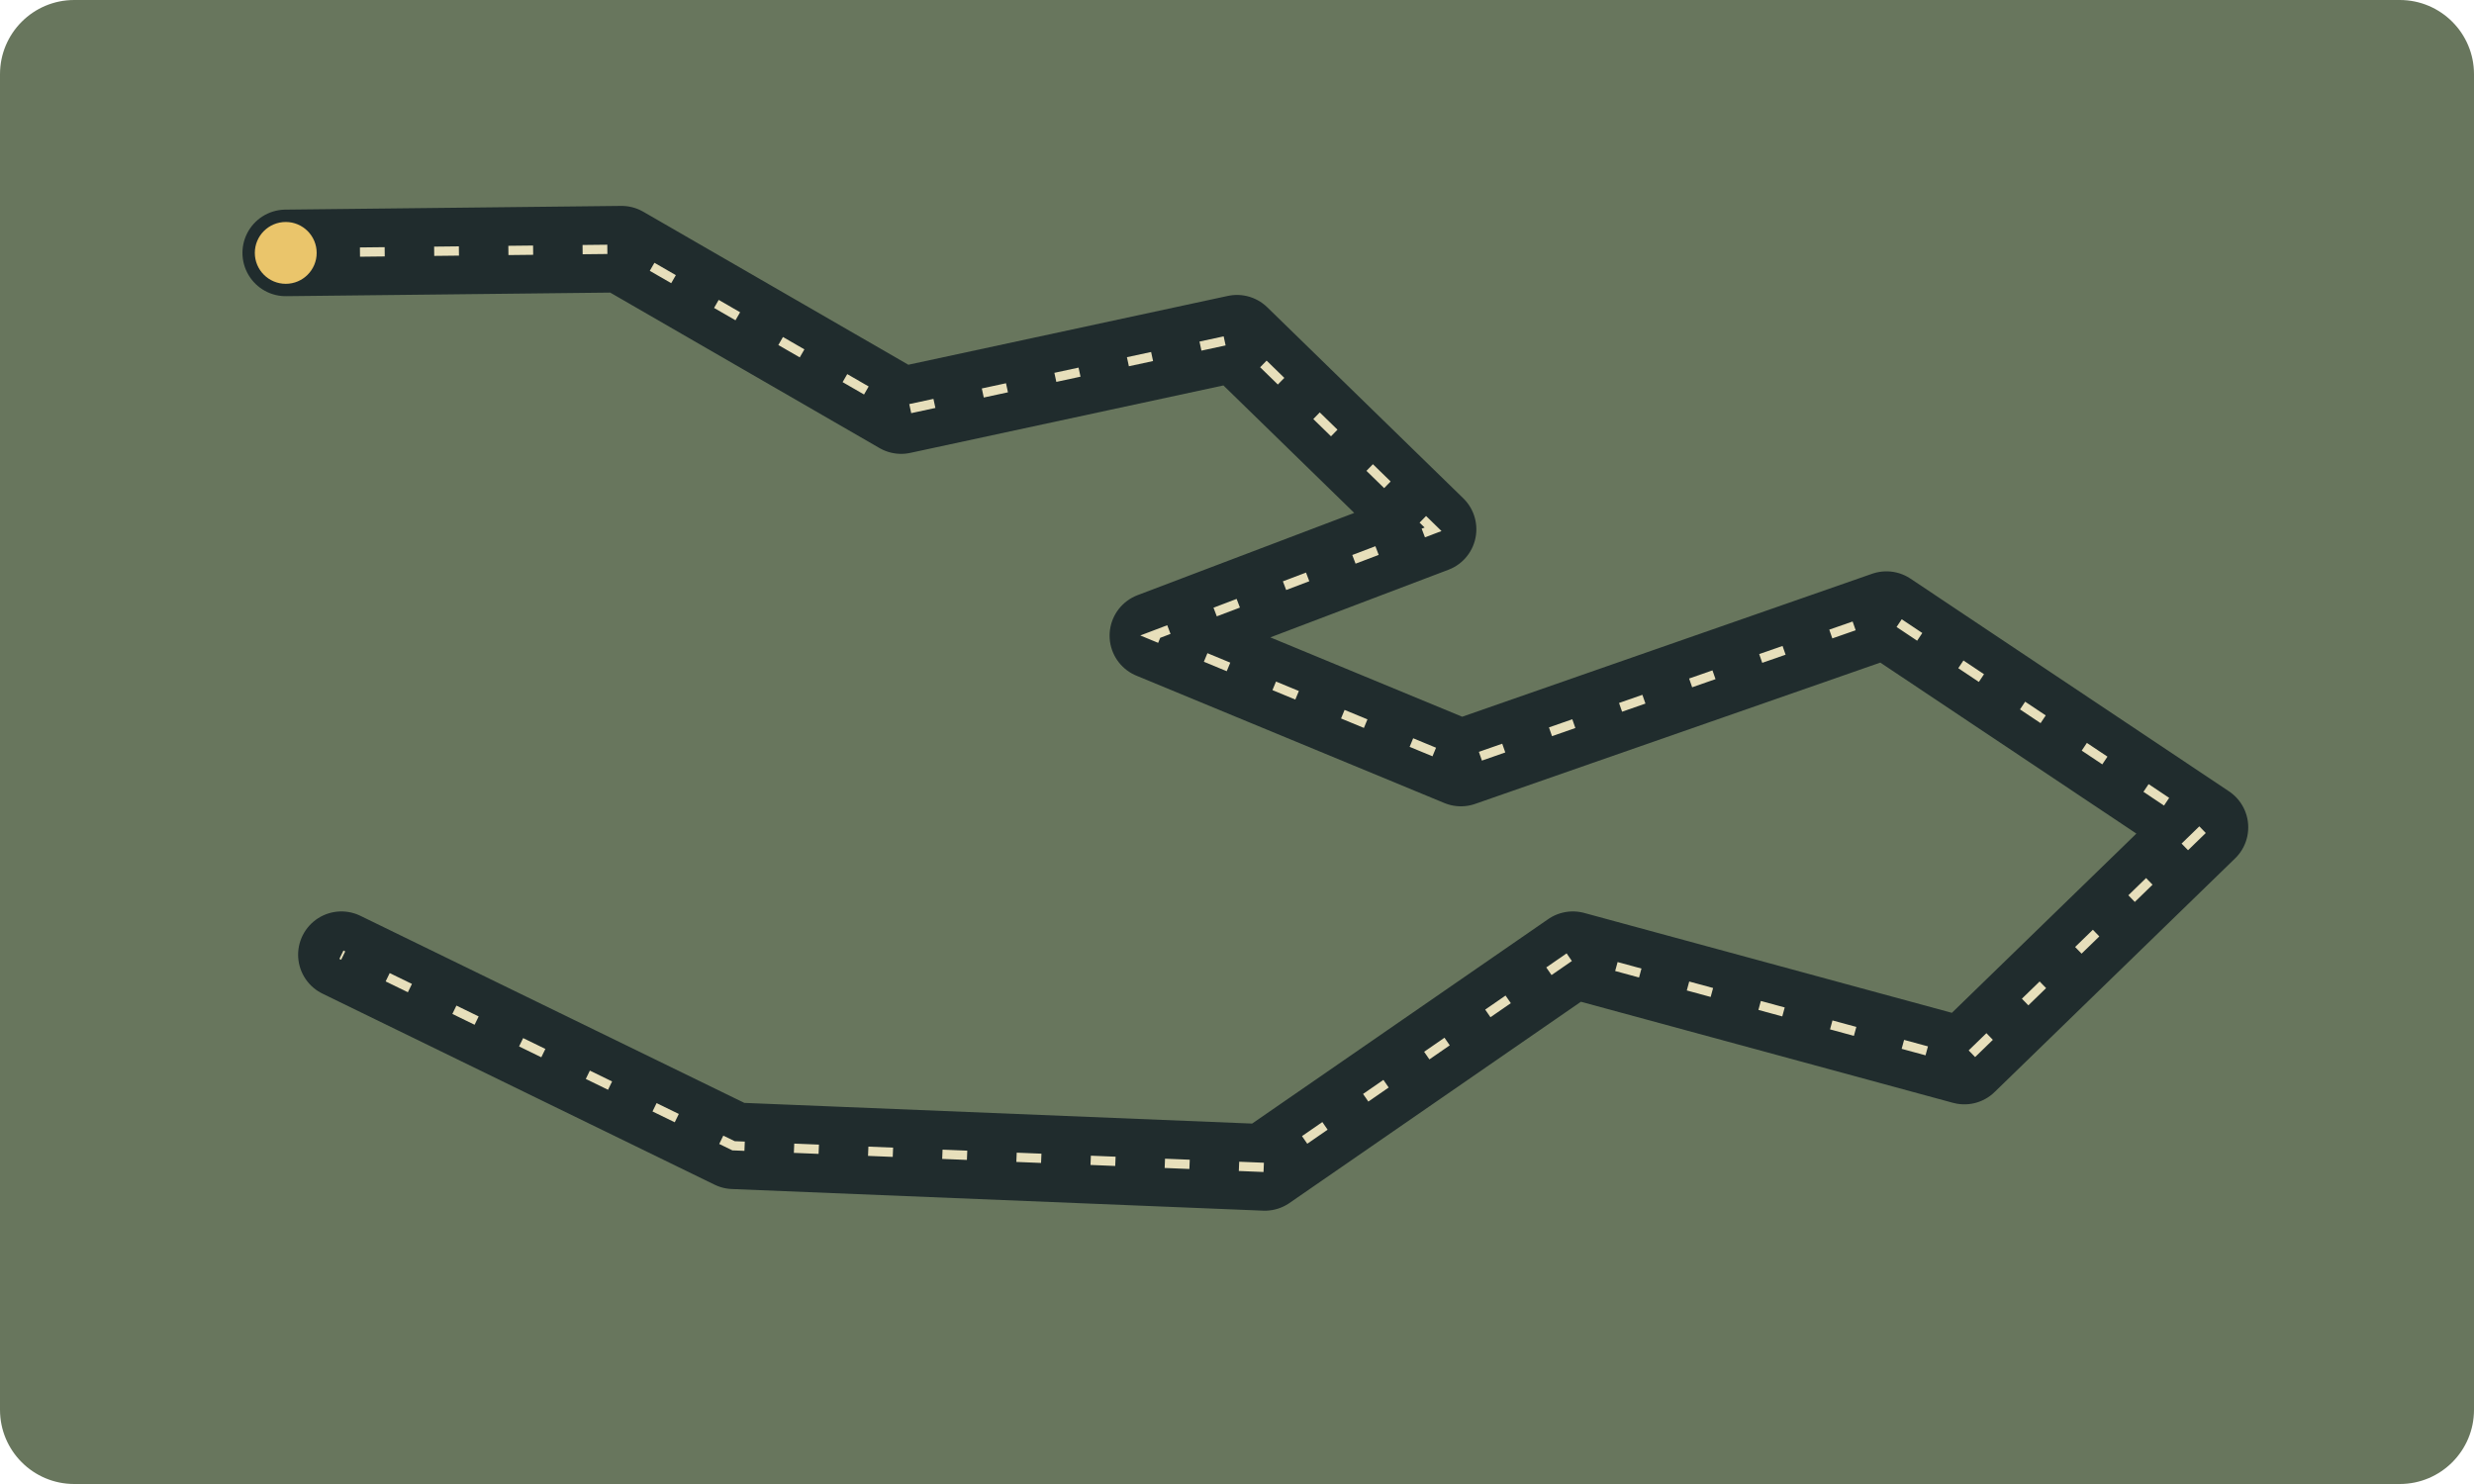
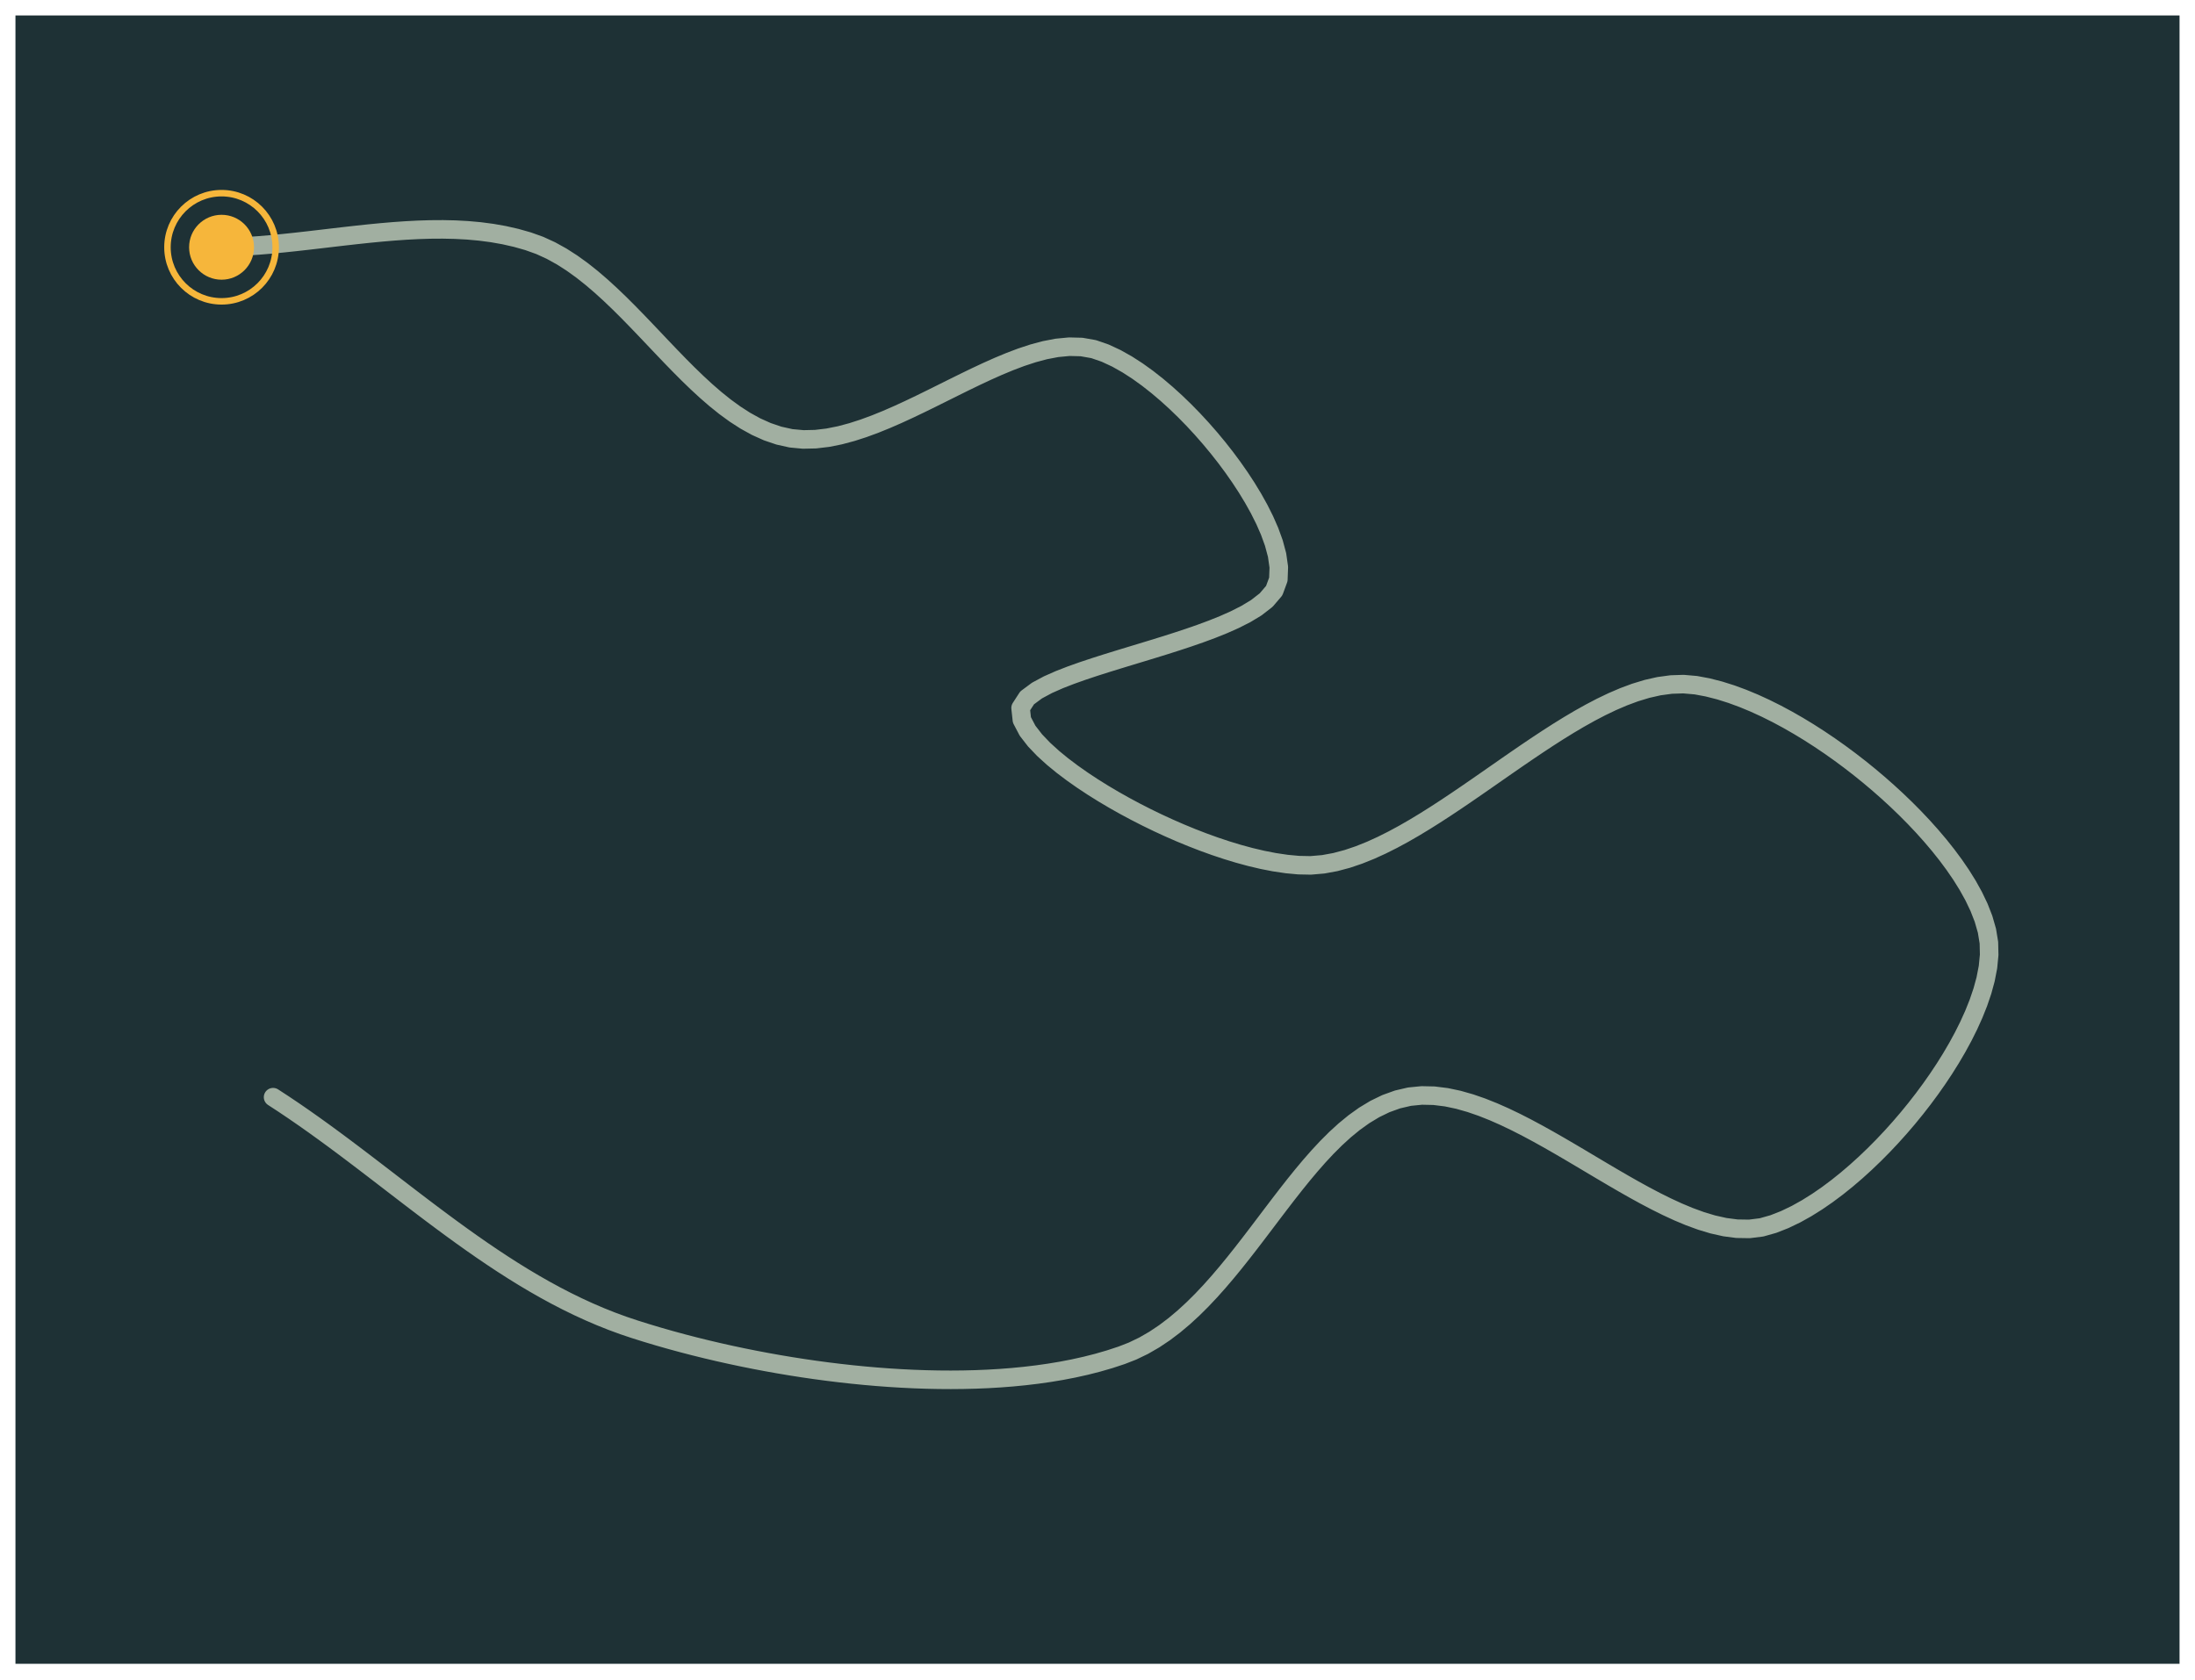
- <svg xmlns="http://www.w3.org/2000/svg" viewBox="0 0 400 240">
-   <rect width="400" height="240" rx="12" fill="#68765d" />
-   <path d="M46.2,40.9 L100.5,40.3 L145.7,66.4 L200.0,54.7 L231.7,85.6 L186.4,102.8 L236.2,123.4 L305.0,99.4 L356.5,133.8 L317.6,171.6 L254.3,154.4 L204.5,188.8 L118.6,185.3 L55.2,154.4" fill="none" stroke="#202c2d" stroke-width="14" stroke-linecap="round" stroke-linejoin="round" />
-   <path d="M46.2,40.9 L100.5,40.3 L145.7,66.4 L200.0,54.7 L231.7,85.6 L186.4,102.8 L236.2,123.4 L305.0,99.4 L356.5,133.8 L317.6,171.6 L254.3,154.4 L204.5,188.8 L118.6,185.3 L55.2,154.4" fill="none" stroke="#e7dfbb" stroke-width="1.5" stroke-dasharray="4 8" />
-   <circle cx="46.2" cy="40.9" r="5" fill="#eac56b" />
+ <svg xmlns="http://www.w3.org/2000/svg" viewBox="-60 -60 8520 6520">
+   <rect width="8400" height="6400" fill="#1e3135" />
+   <path d="M 800,900 L 847.777,898.636 L 895.666,896.238 L 943.475,892.969 L 991.196,888.978 L 1038.956,884.396 L 1086.557,879.378 L 1134.196,874.034 L 1181.787,868.501 L 1229.385,862.898 L 1276.961,857.354 L 1324.607,851.982 L 1372.242,846.92 L 1419.938,842.289 L 1467.708,838.224 L 1515.421,834.876 L 1563.364,832.372 L 1611.214,830.889 L 1659.123,830.582 L 1707.065,831.631 L 1754.807,834.209 L 1802.594,838.526 L 1850.077,844.755 L 1897.199,853.086 L 1943.936,863.72 L 1989.711,876.702 L 2034.994,892.887 L 2078.446,912.801 L 2120.505,936.096 L 2160.689,961.893 L 2199.549,989.953 L 2237.157,1019.814 L 2273.443,1050.922 L 2309.031,1083.378 L 2343.497,1116.394 L 2377.581,1150.307 L 2411.017,1184.522 L 2444.242,1219.164 L 2477.239,1253.912 L 2510.248,1288.717 L 2543.354,1323.372 L 2576.787,1357.804 L 2610.56,1391.703 L 2645.104,1425.147 L 2680.127,1457.479 L 2716.545,1489.105 L 2753.732,1519 L 2792.559,1547.332 L 2832.827,1573.328 L 2874.536,1596.362 L 2918.414,1616.096 L 2963.641,1631.433 L 3010.398,1641.804 L 3057.788,1646.221 L 3105.738,1645.142 L 3153.342,1639.454 L 3200.118,1630.099 L 3246.924,1617.591 L 3292.061,1603.018 L 3337.327,1586.329 L 3381.535,1568.366 L 3425.626,1549.116 L 3469.1,1529.103 L 3512.443,1508.381 L 3555.469,1487.29 L 3598.469,1465.924 L 3641.37,1444.55 L 3684.425,1423.276 L 3727.529,1402.397 L 3771.07,1381.992 L 3814.68,1362.529 L 3859.214,1343.983 L 3903.56,1327.215 L 3949.636,1312.036 L 3995.7,1299.685 L 4042.735,1290.668 L 4090.636,1286.101 L 4138.203,1287.316 L 4185.293,1295.645 L 4229.941,1311.097 L 4273.266,1331.272 L 4315.658,1355.145 L 4355.352,1380.799 L 4394.469,1408.943 L 4432.147,1438.582 L 4468.665,1469.586 L 4504.297,1501.961 L 4538.684,1535.194 L 4572.305,1569.615 L 4604.808,1604.775 L 4636.422,1640.86 L 4667.105,1677.811 L 4696.683,1715.427 L 4725.393,1754.072 L 4752.806,1793.271 L 4779.154,1833.522 L 4804.072,1874.533 L 4827.322,1916.253 L 4849.002,1959.489 L 4868.048,2002.975 L 4884.474,2048.242 L 4896.999,2094.896 L 4903.778,2142.265 L 4901.981,2189.705 L 4885.891,2233.342 L 4854.691,2269.837 L 4816.333,2299.596 L 4776.182,2323.852 L 4733.056,2345.736 L 4689.133,2365.264 L 4644.764,2383.08 L 4599.431,2399.873 L 4554.321,2415.549 L 4508.557,2430.679 L 4462.879,2445.22 L 4417.023,2459.432 L 4370.996,2473.465 L 4325.173,2487.353 L 4279.036,2501.404 L 4233.385,2515.536 L 4187.319,2530.223 L 4142.231,2545.256 L 4096.346,2561.569 L 4052.577,2578.585 L 4007.849,2598.336 L 3965.204,2621.185 L 3926.818,2649.628 L 3901.468,2688.763 L 3906.516,2735.157 L 3928.694,2777.386 L 3957.834,2814.89 L 3991.08,2849.638 L 4027.367,2882.613 L 4063.625,2912.333 L 4102.31,2941.534 L 4141.291,2968.954 L 4181.48,2995.524 L 4222.058,3020.876 L 4263.461,3045.411 L 4305.147,3068.895 L 4347.576,3091.647 L 4390.186,3113.398 L 4433.456,3134.412 L 4476.963,3154.482 L 4520.883,3173.68 L 4565.342,3192.023 L 4609.874,3209.28 L 4655.257,3225.68 L 4700.481,3240.776 L 4746.71,3254.841 L 4792.638,3267.334 L 4839.751,3278.464 L 4886.237,3287.568 L 4934.348,3294.731 L 4980.676,3299.062 L 5027.38,3300.014 L 5076.492,3295.77 L 5123.294,3287.171 L 5169.933,3274.718 L 5214.892,3259.481 L 5260.002,3241.381 L 5303.01,3221.81 L 5346.413,3200.046 L 5388.161,3177.438 L 5429.803,3153.463 L 5470.985,3128.543 L 5511.339,3103.132 L 5551.86,3076.788 L 5591.567,3050.318 L 5631.235,3023.368 L 5670.854,2996.085 L 5710.177,2968.775 L 5749.518,2941.354 L 5788.943,2913.905 L 5828.385,2886.604 L 5867.769,2859.636 L 5907.816,2832.65 L 5947.74,2806.328 L 5988.114,2780.448 L 6029.09,2755.103 L 6069.839,2730.988 L 6112.257,2707.231 L 6154.468,2685.162 L 6197.862,2664.348 L 6241.951,2645.414 L 6286.649,2628.809 L 6332.793,2614.77 L 6379.116,2604.277 L 6426.879,2597.756 L 6474.554,2596.207 L 6522.676,2600.395 L 6568.409,2608.955 L 6614.937,2620.841 L 6660.571,2635.233 L 6705.647,2651.831 L 6749.947,2670.251 L 6793.431,2690.217 L 6836.589,2711.773 L 6878.562,2734.324 L 6920.603,2758.426 L 6961.221,2783.117 L 7001.717,2809.094 L 7041.457,2835.901 L 7080.57,2863.568 L 7119.207,2892.174 L 7157.099,2921.494 L 7194.379,2951.615 L 7231.111,2982.596 L 7267.083,3014.271 L 7302.335,3046.696 L 7337.031,3080.073 L 7370.558,3113.858 L 7403.784,3149.022 L 7435.649,3184.557 L 7466.765,3221.274 L 7496.642,3258.8 L 7525.148,3297.193 L 7552.394,3336.962 L 7577.594,3377.4 L 7601.016,3419.603 L 7621.644,3462.722 L 7639.064,3507.276 L 7652.408,3553.664 L 7660,3600 L 7661.077,3647.346 L 7656.462,3694.735 L 7647.16,3742.644 L 7634.745,3788.048 L 7619.128,3833.915 L 7601.496,3878.069 L 7581.612,3922.082 L 7560.308,3964.721 L 7537.231,4007.147 L 7513.147,4048.268 L 7487.513,4089.243 L 7461.149,4128.934 L 7433.456,4168.374 L 7405.015,4206.814 L 7375.551,4244.695 L 7345.191,4281.875 L 7314.008,4318.279 L 7281.942,4353.97 L 7248.997,4388.911 L 7215.383,4422.841 L 7180.553,4456.232 L 7145.336,4488.207 L 7108.561,4519.701 L 7071.491,4549.481 L 7032.722,4578.482 L 6993.631,4605.437 L 6952.536,4631.184 L 6911.321,4654.174 L 6867.386,4675.295 L 6823.542,4692.516 L 6777.627,4705.515 L 6730.411,4711.427 L 6682,4710.687 L 6635.227,4704.601 L 6587.907,4693.991 L 6542.572,4680.31 L 6497.07,4663.676 L 6453.282,4645.356 L 6409.234,4625.008 L 6366.769,4603.869 L 6323.841,4581.252 L 6282.217,4558.353 L 6240.36,4534.574 L 6198.925,4510.485 L 6157.649,4486.127 L 6116.33,4461.553 L 6075.145,4437.037 L 6033.924,4412.643 L 5992.368,4388.364 L 5950.853,4364.593 L 5908.837,4341.206 L 5866.549,4318.537 L 5823.989,4296.808 L 5780.471,4275.942 L 5737.121,4256.762 L 5691.999,4238.794 L 5647.428,4223.372 L 5600.571,4210.057 L 5554.358,4200.305 L 5506.236,4194.312 L 5458.758,4193.273 L 5410.969,4197.992 L 5364.526,4208.819 L 5319.416,4225.088 L 5276.576,4245.856 L 5235.192,4270.857 L 5196.684,4298.431 L 5159.298,4329.074 L 5124.246,4361.12 L 5090.063,4395.277 L 5057.66,4430.09 L 5025.775,4466.425 L 4995.239,4502.908 L 4964.896,4540.527 L 4935.508,4577.998 L 4906.181,4616.132 L 4877.223,4654.241 L 4848.29,4692.495 L 4819.3,4730.735 L 4790.177,4768.796 L 4760.738,4806.653 L 4730.85,4844.206 L 4700.537,4881.153 L 4669.304,4917.798 L 4637.54,4953.383 L 4604.47,4988.441 L 4570.605,5022.078 L 4535.205,5054.653 L 4498.64,5085.417 L 4460.378,5114.4 L 4420.626,5140.998 L 4379.148,5164.939 L 4336.033,5185.744 L 4293.711,5202.224 L 4246.964,5217.601 L 4200.171,5231.13 L 4153.919,5242.871 L 4106.673,5253.36 L 4060.086,5262.351 L 4012.568,5270.259 L 3965.218,5276.973 L 3917.722,5282.626 L 3869.646,5287.323 L 3822.233,5291.009 L 3774.264,5293.842 L 3726.329,5295.822 L 3678.568,5296.995 L 3630.421,5297.408 L 3582.629,5297.089 L 3534.742,5296.071 L 3486.654,5294.373 L 3438.941,5292.042 L 3391.085,5289.08 L 3343.223,5285.509 L 3295.528,5281.361 L 3247.821,5276.637 L 3200.157,5271.354 L 3152.58,5265.53 L 3105.118,5259.178 L 3057.621,5252.284 L 3010.254,5244.879 L 2963.133,5236.989 L 2915.76,5228.53 L 2868.705,5219.604 L 2821.837,5210.189 L 2774.73,5200.194 L 2728.118,5189.77 L 2681.396,5178.777 L 2634.738,5167.242 L 2588.754,5155.312 L 2542.068,5142.61 L 2496.099,5129.496 L 2449.84,5115.663 L 2402.839,5100.914 L 2359.457,5086.337 L 2314.435,5069.791 L 2269.974,5052.043 L 2225.969,5033.115 L 2182.452,5013.085 L 2139.439,4992.03 L 2096.898,4970.006 L 2054.825,4947.083 L 2013.238,4923.349 L 1972.035,4898.821 L 1931.336,4873.647 L 1890.956,4847.791 L 1851.012,4821.406 L 1811.368,4794.479 L 1772.052,4767.105 L 1733.024,4739.333 L 1694.218,4711.192 L 1655.672,4682.784 L 1617.259,4654.09 L 1579.047,4625.235 L 1540.921,4596.204 L 1502.883,4567.074 L 1464.892,4537.885 L 1426.906,4508.678 L 1388.899,4479.504 L 1350.844,4450.416 L 1312.668,4421.432 L 1274.4,4392.645 L 1235.928,4364.045 L 1197.292,4335.738 L 1158.409,4307.735 L 1119.263,4280.101 L 1079.851,4252.909 L 1040.063,4226.161 L 1000,4200" fill="none" stroke="#a1afa1" stroke-width="72" stroke-linejoin="round" stroke-linecap="round" />
+   <circle cx="800" cy="900" r="126" fill="#f6b63b" />
+   <circle cx="800" cy="900" r="210" fill="none" stroke="#f6b63b" stroke-width="25.2" />
</svg>
